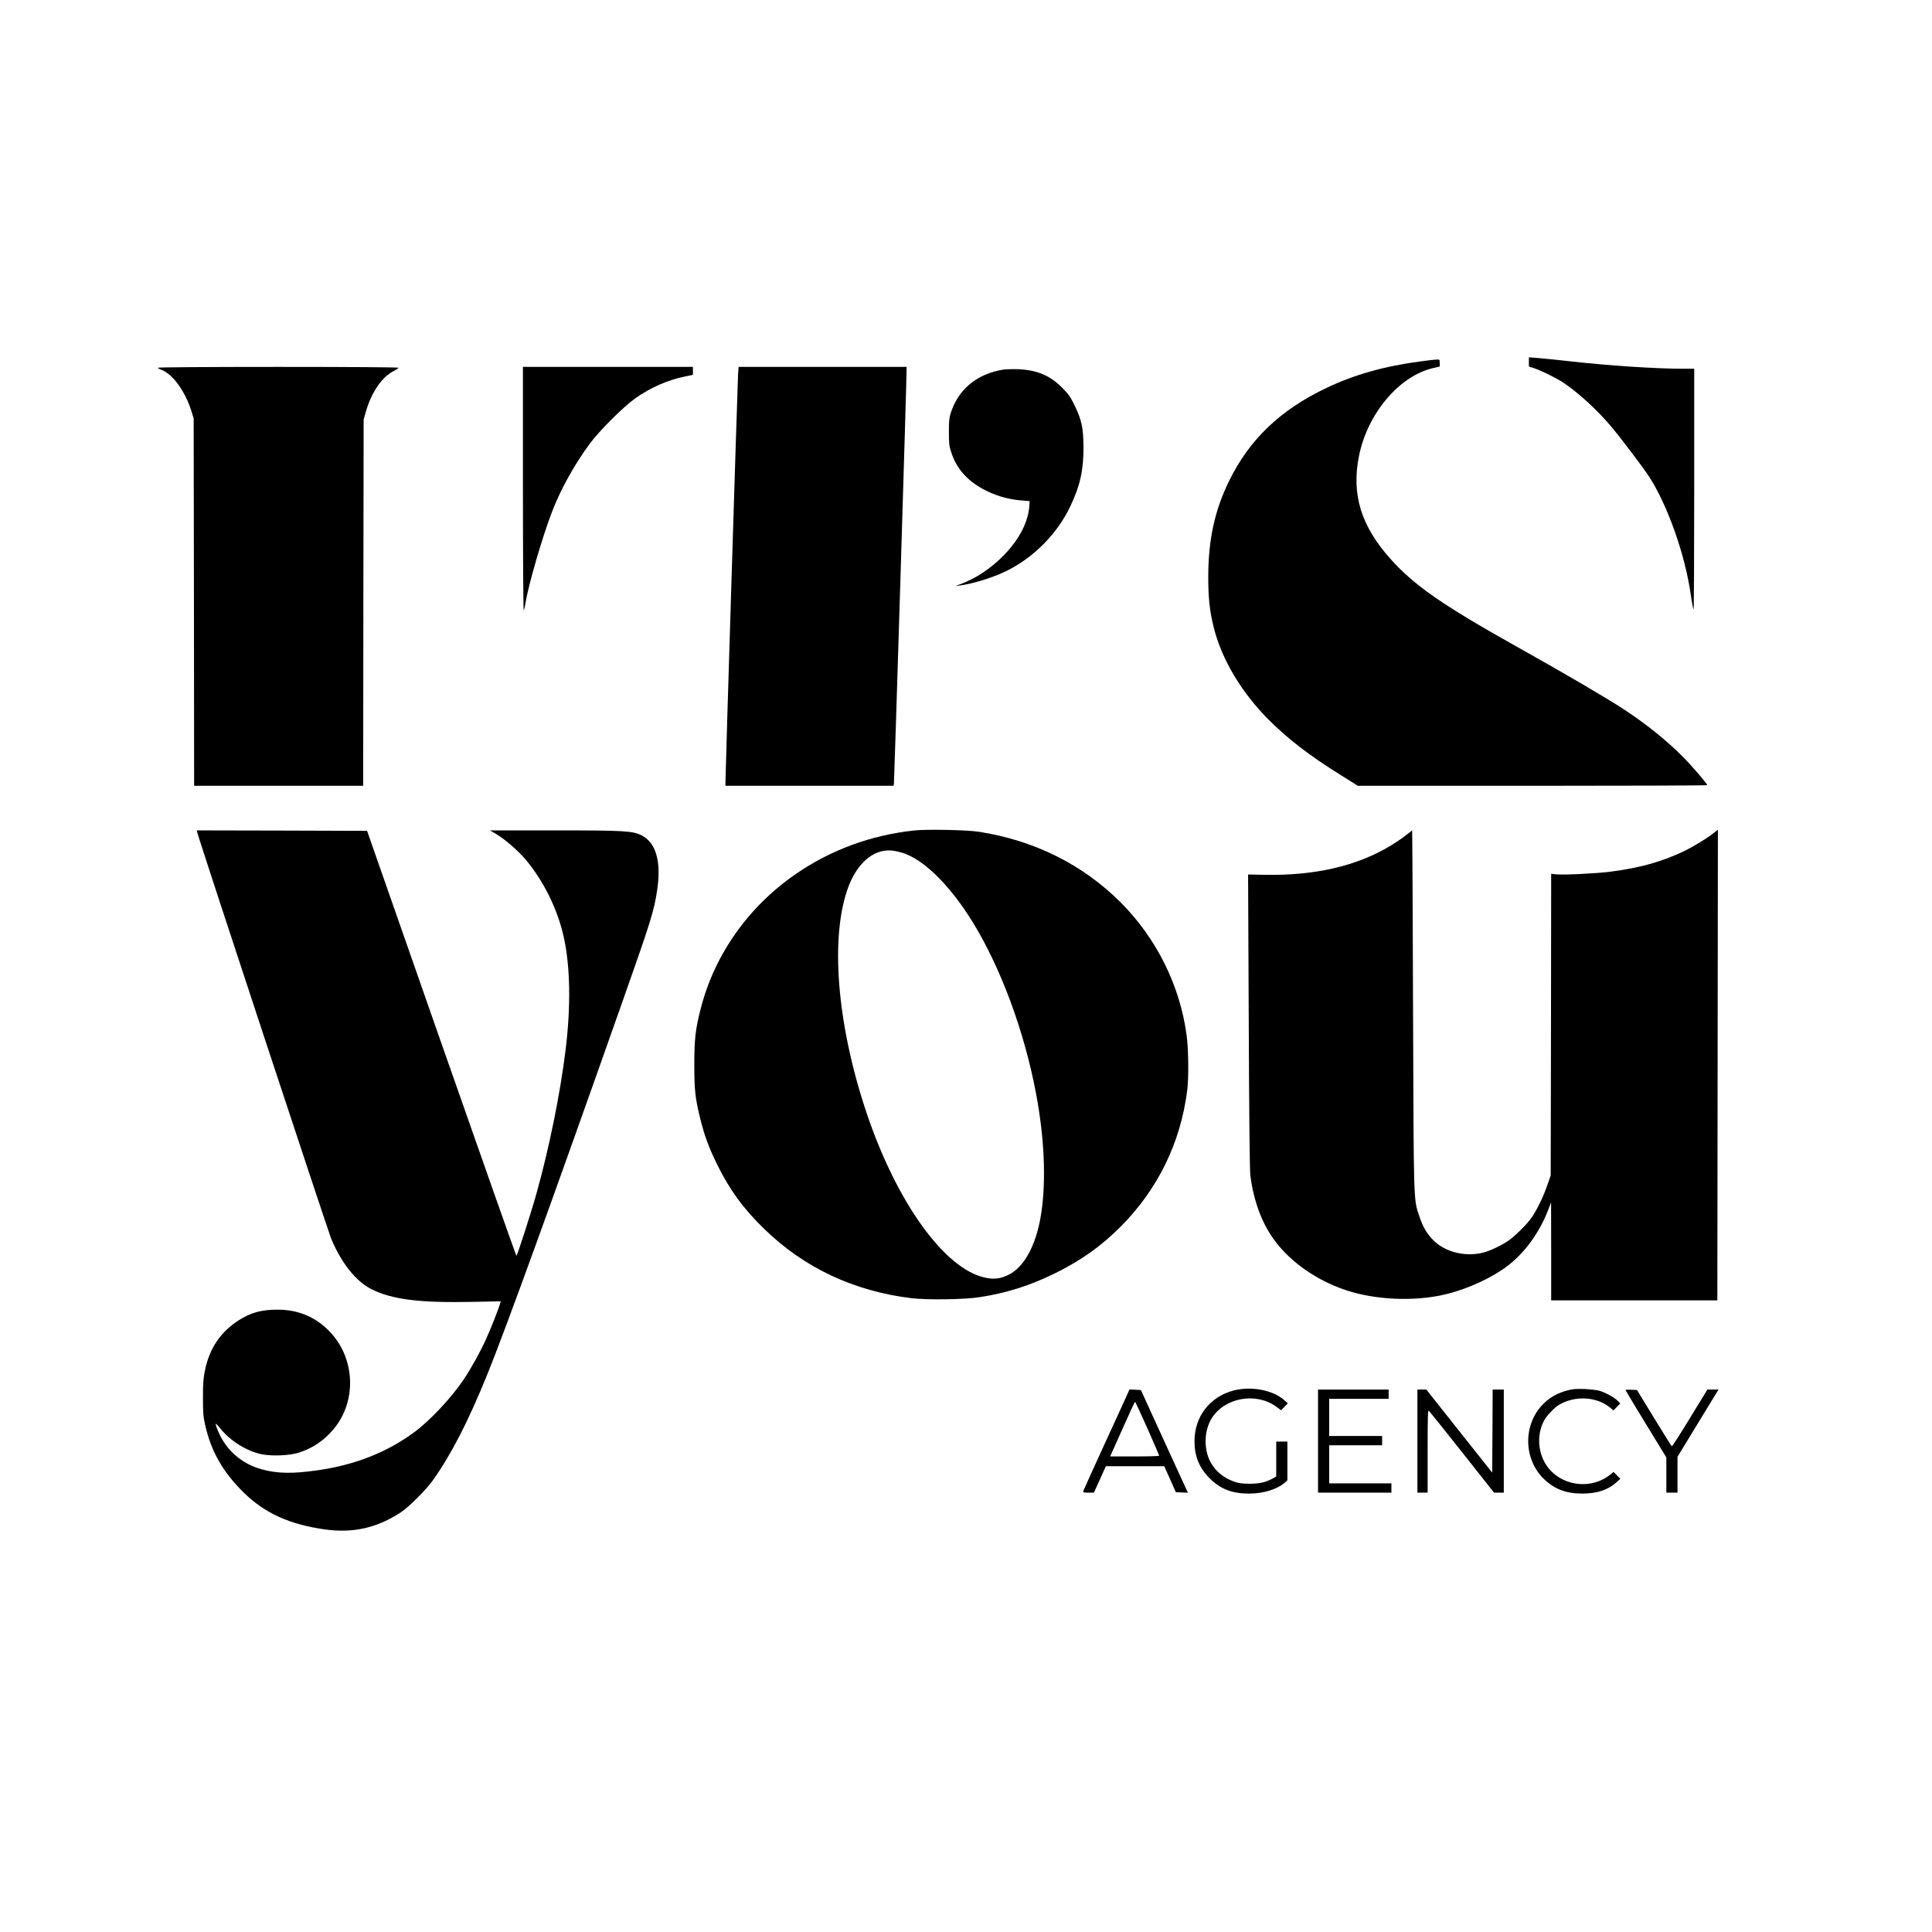
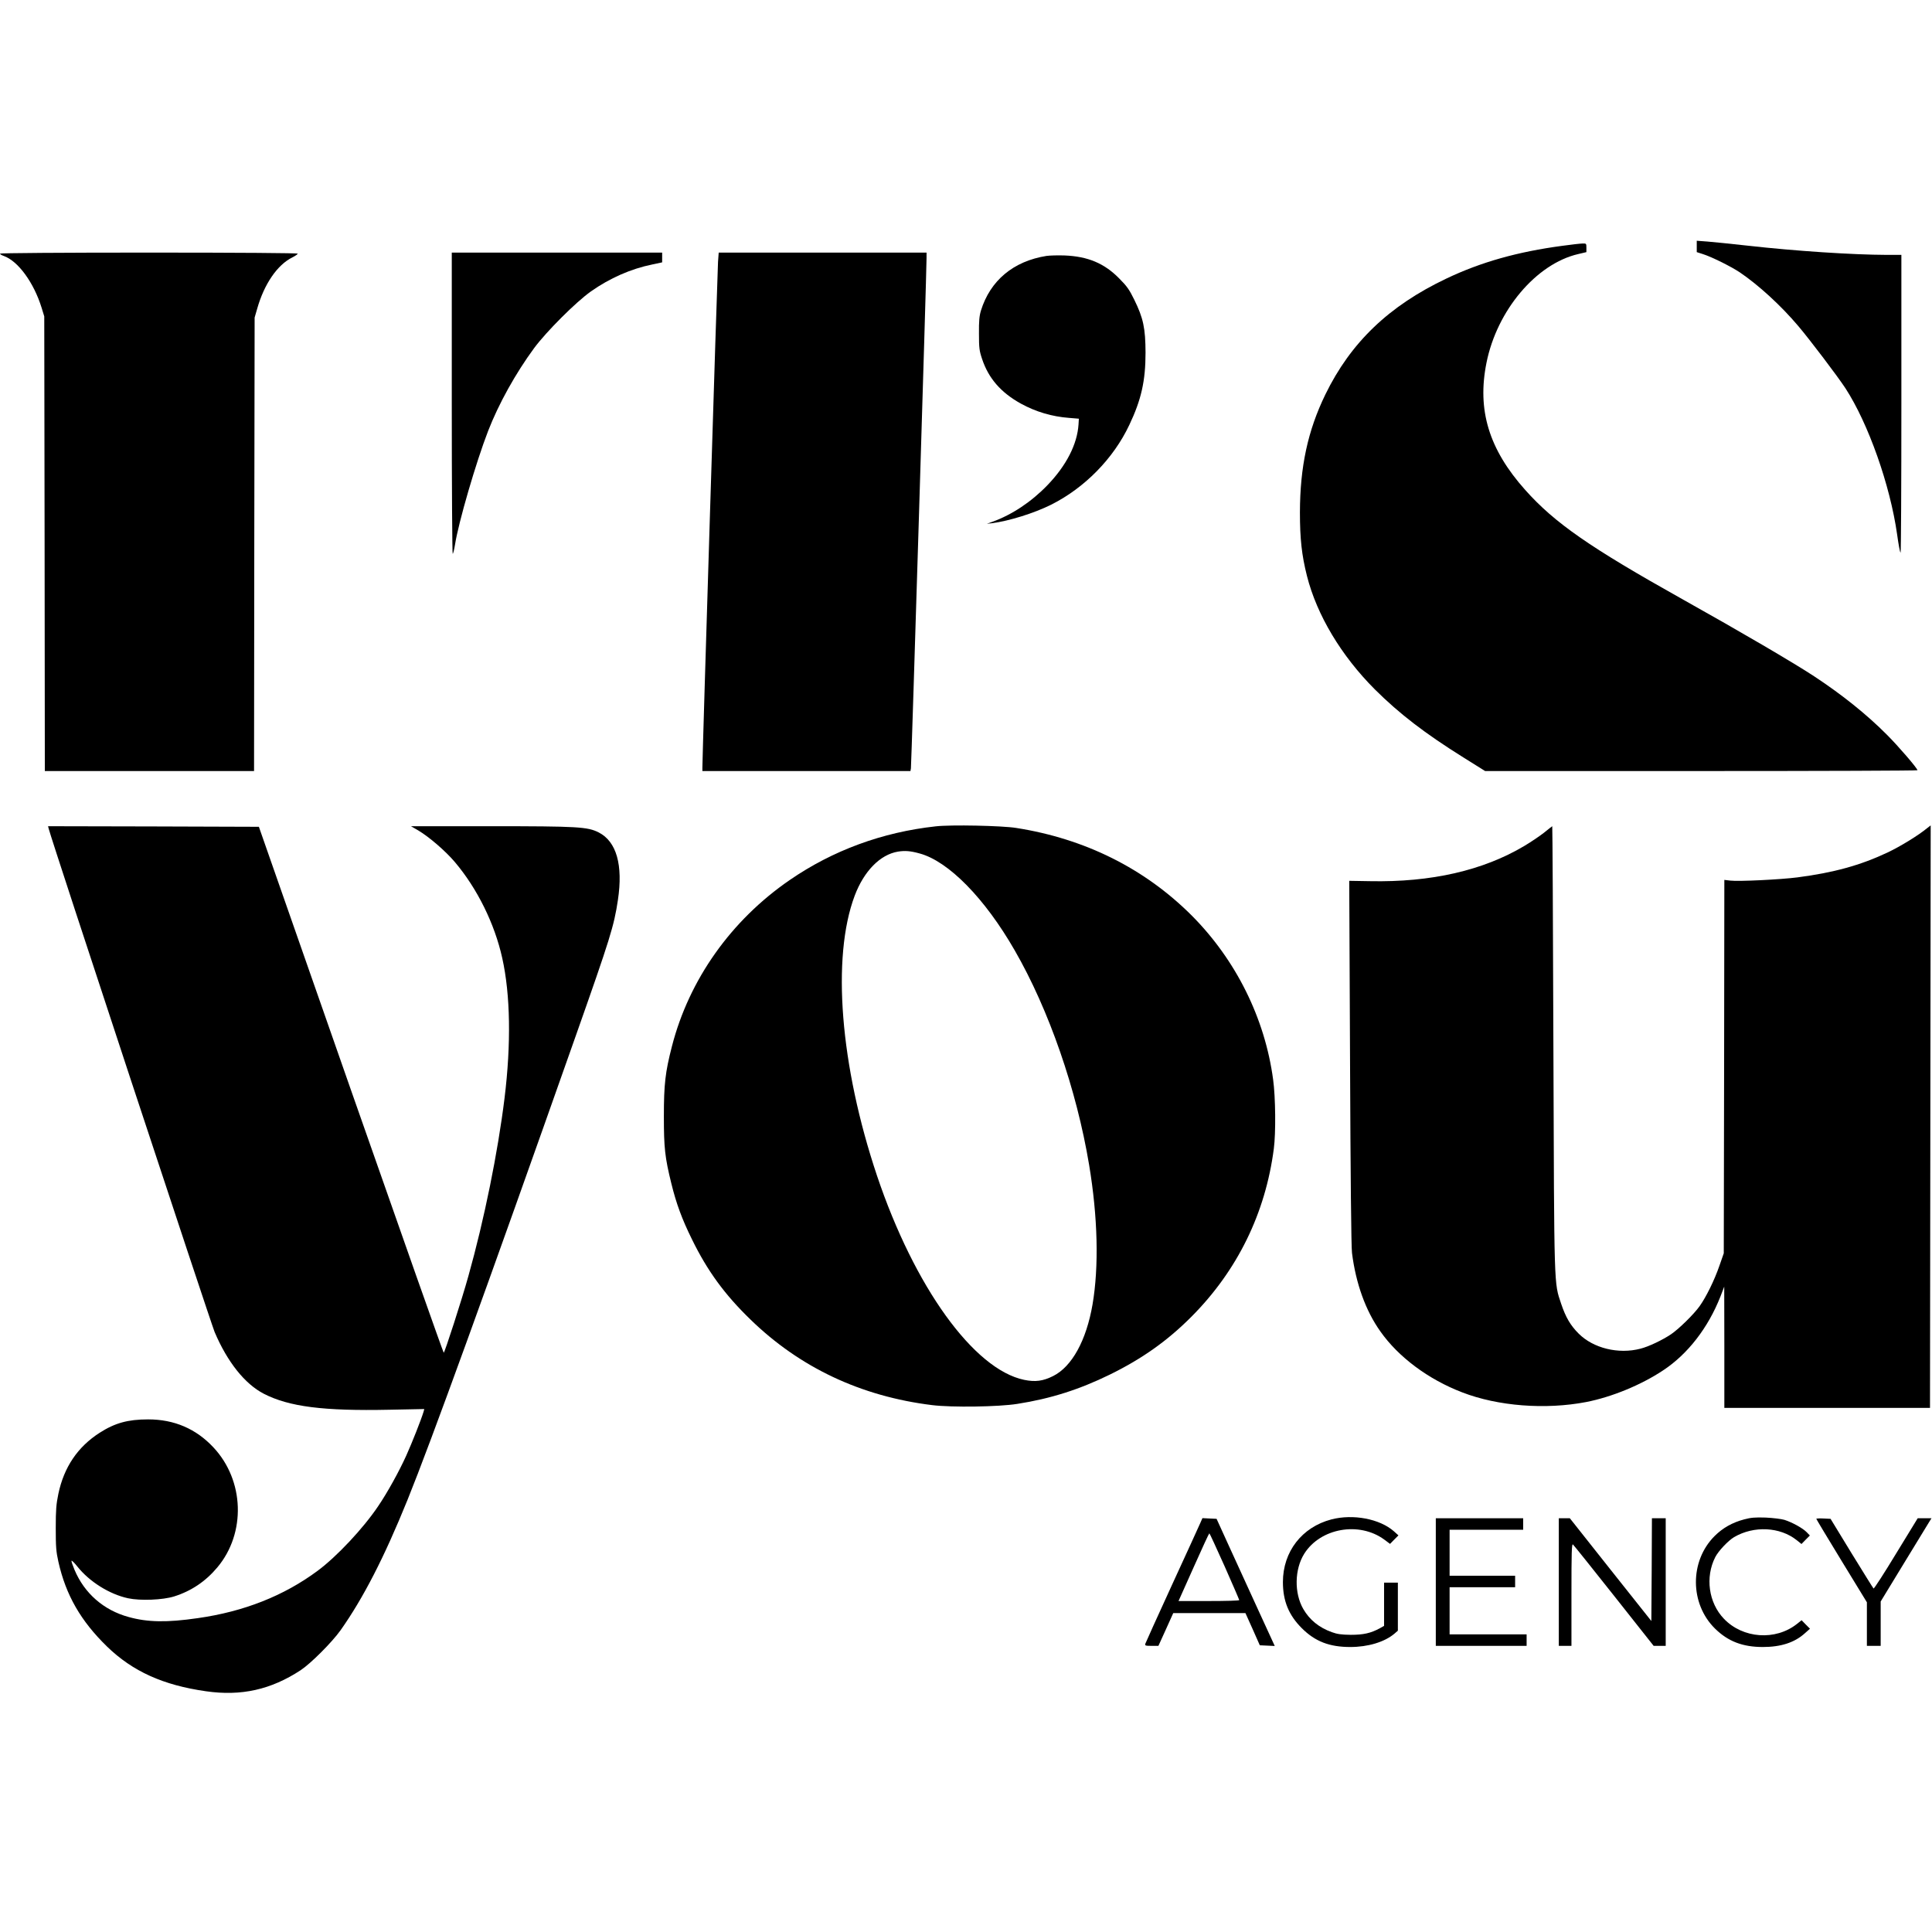
- <svg xmlns="http://www.w3.org/2000/svg" version="1.0" viewBox="0 0 2080 2080" preserveAspectRatio="xMidYMid meet">
-   <g transform="translate(0,2080) scale(0.1,-0.1)" fill="currentColor" stroke="none">
-     <path d="M16460 16903 l0 -49 53 -17 c74 -23 245 -108 320 -158 163 -110 359 -289 511 -469 100 -118 342 -437 410 -541 199 -307 388 -841 449 -1271 12 -87 25 -158 30 -158 4 0 7 583 7 1295 l0 1295 -127 0 c-296 1 -789 33 -1208 80 -143 16 -302 32 -352 36 l-93 7 0 -50z" />
-     <path d="M15291 16909 c-390 -52 -709 -142 -1009 -285 -501 -238 -833 -557 -1053 -1009 -153 -315 -220 -628 -221 -1025 0 -231 16 -374 61 -552 86 -341 299 -696 591 -988 212 -211 437 -384 772 -593 l187 -117 1881 0 c1034 0 1880 3 1880 7 0 16 -165 208 -265 308 -176 177 -389 348 -635 510 -180 118 -632 383 -1145 670 -806 451 -1111 663 -1367 950 -316 354 -420 695 -337 1107 91 455 432 860 797 945 l72 17 0 38 c0 36 -1 38 -32 37 -18 0 -98 -9 -177 -20z" />
-     <path d="M1700 16841 c0 -5 14 -14 32 -20 125 -44 262 -231 330 -451 l23 -75 3 -1977 2 -1978 910 0 910 0 2 1973 3 1972 22 76 c61 216 176 383 306 447 26 13 47 28 47 33 0 5 -503 9 -1295 9 -763 0 -1295 -4 -1295 -9z" />
-     <path d="M5630 15540 c0 -720 4 -1310 8 -1310 4 0 13 36 20 79 30 193 183 718 288 989 92 237 238 500 401 722 108 145 362 399 493 492 163 115 348 197 536 235 l84 18 0 42 0 43 -915 0 -915 0 0 -1310z" />
-     <path d="M7946 16768 c-5 -73 -137 -4328 -136 -4400 l0 -28 905 0 905 0 4 23 c4 22 137 4346 136 4440 l0 47 -904 0 -904 0 -6 -82z" />
-     <path d="M10803 16821 c-288 -46 -489 -214 -570 -476 -14 -47 -18 -91 -17 -200 0 -124 3 -149 27 -220 56 -169 164 -293 338 -389 129 -71 271 -113 419 -124 l85 -7 -3 -50 c-11 -172 -106 -358 -271 -529 -139 -144 -307 -256 -476 -317 l-50 -18 45 5 c147 19 366 87 514 161 291 146 542 401 680 694 104 219 141 383 141 629 -1 212 -19 299 -98 460 -43 88 -64 118 -132 186 -129 131 -272 191 -475 199 -58 2 -128 0 -157 -4z" />
-     <path d="M9840 11859 c-465 -51 -895 -209 -1270 -467 -511 -351 -876 -867 -1025 -1447 -58 -225 -70 -330 -70 -610 0 -272 9 -356 65 -583 43 -175 92 -309 180 -487 133 -272 283 -478 507 -695 430 -419 963 -670 1583 -746 171 -21 579 -15 740 11 289 45 540 125 805 255 281 138 501 294 710 504 399 401 643 899 716 1461 18 136 15 447 -6 600 -71 534 -324 1043 -710 1430 -408 407 -926 666 -1525 760 -124 20 -568 29 -700 14z m-140 -236 c251 -68 567 -390 827 -843 298 -517 538 -1211 647 -1865 76 -454 86 -887 30 -1215 -54 -313 -179 -541 -343 -623 -88 -44 -155 -53 -252 -33 -438 91 -954 807 -1280 1776 -321 958 -396 1898 -194 2436 81 214 221 357 376 383 62 10 110 6 189 -16z" />
-     <path d="M18465 11844 c-76 -63 -232 -159 -346 -213 -236 -111 -467 -175 -783 -216 -146 -19 -515 -37 -585 -28 l-51 6 -2 -1624 -3 -1624 -37 -106 c-44 -128 -115 -272 -173 -354 -50 -70 -179 -197 -248 -244 -74 -50 -195 -108 -267 -126 -191 -50 -411 4 -538 132 -71 71 -112 141 -152 260 -62 187 -60 102 -67 2221 -3 1062 -8 1932 -10 1932 -1 0 -33 -25 -70 -55 -38 -30 -115 -82 -172 -116 -359 -214 -811 -318 -1345 -307 l-179 3 7 -1577 c4 -975 10 -1609 17 -1660 33 -264 118 -502 247 -683 157 -223 417 -417 712 -530 310 -120 724 -152 1078 -84 221 43 478 148 670 276 214 141 391 370 498 642 l33 86 1 -527 0 -528 894 0 895 0 3 2533 c2 1392 3 2533 3 2534 0 0 -13 -10 -30 -23z" />
-     <path d="M2124 11837 c24 -98 1409 -4295 1443 -4377 111 -261 263 -452 428 -537 220 -113 519 -151 1093 -139 l303 6 -6 -22 c-21 -70 -101 -272 -151 -383 -62 -137 -164 -322 -245 -441 -130 -193 -360 -438 -526 -561 -294 -218 -641 -355 -1043 -412 -268 -39 -436 -36 -601 10 -217 59 -385 206 -471 411 -16 38 -28 73 -26 78 2 5 25 -17 51 -50 105 -132 279 -241 441 -276 108 -23 302 -15 401 16 149 47 274 131 376 253 250 298 235 756 -34 1043 -151 162 -341 244 -568 244 -176 0 -289 -31 -423 -117 -190 -122 -309 -298 -358 -529 -19 -92 -23 -139 -23 -299 0 -163 3 -205 23 -294 65 -289 194 -514 423 -737 223 -216 488 -336 861 -389 307 -44 565 14 823 183 88 58 272 242 347 347 198 280 380 634 583 1135 204 504 683 1824 1463 4035 301 853 333 956 367 1182 46 306 -12 510 -167 589 -97 49 -180 54 -938 54 l-695 0 64 -37 c94 -56 238 -180 318 -275 194 -229 346 -536 412 -835 71 -318 78 -746 20 -1218 -58 -471 -176 -1055 -315 -1550 -56 -202 -206 -665 -214 -665 -4 0 -367 1029 -808 2288 l-800 2287 -917 3 -917 2 6 -23z" />
-     <path d="M13282 5830 c-257 -67 -422 -281 -422 -545 0 -165 51 -288 164 -401 116 -116 241 -164 422 -164 154 0 297 43 383 115 l31 27 0 209 0 209 -60 0 -60 0 0 -188 0 -188 -37 -21 c-79 -43 -143 -57 -253 -57 -81 1 -118 6 -164 23 -112 40 -194 107 -249 202 -80 139 -76 346 9 481 141 223 477 282 695 123 l51 -38 36 37 37 37 -40 36 c-123 108 -354 152 -543 103z" />
-     <path d="M16872 5830 c-103 -27 -187 -75 -257 -145 -218 -218 -216 -589 4 -805 113 -111 240 -160 416 -160 157 0 277 39 366 120 l44 39 -37 37 -36 37 -40 -32 c-187 -148 -471 -128 -636 45 -133 139 -164 361 -75 536 27 53 112 143 164 174 173 101 400 89 545 -27 l41 -33 36 37 37 37 -28 29 c-33 34 -124 85 -193 107 -26 8 -100 17 -163 20 -93 3 -129 0 -188 -16z" />
-     <path d="M12141 5798 c-10 -24 -121 -266 -246 -538 -125 -272 -229 -503 -232 -512 -5 -16 2 -18 54 -18 l60 0 65 143 64 142 314 0 314 0 63 -140 62 -140 65 -3 65 -3 -146 318 c-80 175 -194 424 -253 553 l-107 235 -62 3 -61 3 -19 -43z m212 -376 c70 -158 127 -290 127 -294 0 -5 -119 -8 -264 -8 l-264 0 132 295 c72 162 133 294 136 294 3 0 62 -129 133 -287z" />
-     <path d="M14190 5285 l0 -555 395 0 395 0 0 50 0 50 -335 0 -335 0 0 205 0 205 285 0 285 0 0 50 0 50 -285 0 -285 0 0 200 0 200 320 0 320 0 0 50 0 50 -380 0 -380 0 0 -555z" />
-     <path d="M15260 5285 l0 -555 55 0 55 0 0 446 c0 367 2 445 13 436 7 -6 168 -207 358 -447 l344 -435 53 0 52 0 0 555 0 555 -60 0 -60 0 -2 -447 -3 -447 -355 447 -354 447 -48 0 -48 0 0 -555z" />
-     <path d="M17500 5835 c0 -3 99 -168 220 -366 l220 -360 0 -189 0 -190 60 0 60 0 0 193 0 193 201 330 c111 181 210 344 221 362 l20 32 -60 0 -60 0 -189 -309 c-103 -170 -191 -306 -195 -302 -4 3 -90 142 -191 306 l-183 300 -62 3 c-34 2 -62 0 -62 -3z" />
+ <svg xmlns="http://www.w3.org/2000/svg" viewBox="0 0 404 404" fill="none">
+   <g clip-path="url(#clip0_442_1222)">
+     <path d="M354.808 51.544V52.722L356.082 53.131C357.861 53.684 361.971 55.727 363.774 56.929C367.692 59.573 372.404 63.876 376.058 68.203C378.461 71.04 384.279 78.708 385.913 81.208C390.697 88.588 395.24 101.424 396.707 111.761C396.995 113.852 397.308 115.559 397.428 115.559C397.524 115.559 397.596 101.545 397.596 84.429V53.299H394.543C387.428 53.275 375.577 52.506 365.505 51.376C362.067 50.992 358.245 50.607 357.043 50.511L354.808 50.343V51.544Z" fill="currentColor" />
+     <path d="M326.707 51.4C317.332 52.65 309.663 54.814 302.452 58.251C290.409 63.972 282.428 71.641 277.139 82.506C273.462 90.078 271.851 97.602 271.827 107.146C271.827 112.698 272.212 116.136 273.293 120.415C275.361 128.612 280.481 137.146 287.5 144.165C292.596 149.237 298.005 153.396 306.058 158.42L310.553 161.232H355.769C380.625 161.232 400.962 161.16 400.962 161.064C400.962 160.679 396.995 156.064 394.591 153.66C390.361 149.405 385.24 145.295 379.327 141.4C375 138.564 364.135 132.194 351.803 125.295C332.428 114.453 325.096 109.357 318.942 102.458C311.346 93.948 308.846 85.751 310.841 75.847C313.029 64.91 321.226 55.174 330 53.131L331.731 52.722V51.809C331.731 50.944 331.707 50.895 330.962 50.919C330.529 50.919 328.606 51.136 326.707 51.4Z" fill="currentColor" />
+     <path d="M0 53.035C0 53.155 0.337 53.371 0.769 53.516C3.774 54.573 7.067 59.069 8.702 64.357L9.255 66.16L9.327 113.684L9.375 161.232H31.25H53.125L53.173 113.804L53.245 66.4L53.774 64.573C55.24 59.381 58.005 55.367 61.13 53.828C61.755 53.516 62.26 53.155 62.26 53.035C62.26 52.915 50.168 52.819 31.13 52.819C12.789 52.819 0 52.915 0 53.035Z" fill="currentColor" />
+     <path d="M94.471 84.309C94.471 101.617 94.567 115.799 94.663 115.799C94.76 115.799 94.976 114.934 95.144 113.9C95.865 109.261 99.543 96.641 102.067 90.126C104.279 84.429 107.788 78.107 111.707 72.77C114.303 69.285 120.409 63.179 123.558 60.944C127.476 58.179 131.923 56.208 136.442 55.294L138.462 54.862V53.852V52.819H116.466H94.471V84.309Z" fill="currentColor" />
+     <path d="M150.144 54.79C150.024 56.545 146.851 158.828 146.875 160.559V161.232H168.63H190.385L190.481 160.679C190.577 160.15 193.774 56.208 193.75 53.948V52.819H172.019H150.288L150.144 54.79Z" fill="currentColor" />
+     <path d="M218.822 53.516C211.899 54.621 207.067 58.66 205.12 64.958C204.784 66.088 204.687 67.145 204.712 69.766C204.712 72.746 204.784 73.347 205.361 75.054C206.707 79.117 209.303 82.097 213.486 84.405C216.587 86.112 220 87.121 223.558 87.386L225.601 87.554L225.529 88.756C225.264 92.891 222.981 97.362 219.014 101.472C215.673 104.934 211.635 107.626 207.572 109.093L206.37 109.525L207.452 109.405C210.986 108.948 216.25 107.314 219.808 105.535C226.803 102.025 232.837 95.895 236.154 88.852C238.654 83.588 239.543 79.645 239.543 73.732C239.519 68.636 239.087 66.544 237.187 62.674C236.154 60.559 235.649 59.838 234.014 58.203C230.913 55.054 227.476 53.612 222.596 53.419C221.202 53.371 219.519 53.419 218.822 53.516Z" fill="currentColor" />
+     <path d="M195.673 172.795C184.495 174.02 174.159 177.819 165.144 184.02C152.86 192.458 144.086 204.862 140.505 218.804C139.11 224.213 138.822 226.737 138.822 233.468C138.822 240.006 139.038 242.025 140.385 247.482C141.418 251.689 142.596 254.91 144.711 259.189C147.909 265.727 151.514 270.679 156.899 275.895C167.235 285.968 180.048 292.001 194.952 293.828C199.062 294.333 208.87 294.189 212.74 293.564C219.687 292.482 225.721 290.559 232.091 287.434C238.846 284.117 244.135 280.367 249.159 275.319C258.75 265.679 264.615 253.708 266.37 240.198C266.803 236.929 266.731 229.453 266.226 225.775C264.519 212.939 258.437 200.703 249.159 191.4C239.351 181.617 226.899 175.391 212.5 173.131C209.519 172.65 198.846 172.434 195.673 172.795ZM192.308 178.468C198.341 180.102 205.937 187.843 212.187 198.732C219.351 211.16 225.12 227.843 227.74 243.564C229.567 254.477 229.808 264.886 228.461 272.77C227.163 280.295 224.159 285.775 220.216 287.746C218.101 288.804 216.49 289.02 214.159 288.54C203.63 286.352 191.226 269.141 183.389 245.847C175.673 222.819 173.87 200.222 178.726 187.29C180.673 182.145 184.038 178.708 187.764 178.083C189.255 177.843 190.409 177.939 192.308 178.468Z" fill="currentColor" />
+     <path d="M403.005 173.155C401.178 174.67 397.428 176.977 394.687 178.275C389.014 180.944 383.462 182.482 375.865 183.468C372.356 183.924 363.486 184.357 361.803 184.141L360.577 183.996L360.529 223.035L360.457 262.073L359.567 264.621C358.51 267.698 356.803 271.16 355.409 273.131C354.207 274.814 351.106 277.867 349.447 278.996C347.668 280.198 344.76 281.593 343.029 282.025C338.437 283.227 333.149 281.929 330.096 278.852C328.389 277.145 327.404 275.463 326.442 272.602C324.952 268.107 325 270.15 324.832 219.213C324.76 193.684 324.639 172.77 324.591 172.77C324.567 172.77 323.798 173.371 322.909 174.093C321.995 174.814 320.144 176.064 318.774 176.881C310.144 182.025 299.279 184.525 286.442 184.261L282.139 184.189L282.308 222.097C282.404 245.535 282.548 260.775 282.716 262.001C283.51 268.347 285.553 274.069 288.654 278.42C292.428 283.78 298.678 288.444 305.769 291.16C313.221 294.045 323.173 294.814 331.683 293.179C336.995 292.145 343.173 289.621 347.788 286.545C352.933 283.155 357.187 277.65 359.76 271.112L360.553 269.045L360.577 281.713V294.405H382.067H403.582L403.654 233.516C403.702 200.054 403.726 172.626 403.726 172.602C403.726 172.602 403.413 172.843 403.005 173.155Z" fill="currentColor" />
+     <path d="M10.192 173.323C10.769 175.679 44.062 276.568 44.88 278.54C47.548 284.814 51.202 289.405 55.168 291.448C60.457 294.165 67.644 295.078 81.442 294.79L88.726 294.645L88.582 295.174C88.077 296.857 86.154 301.713 84.952 304.381C83.462 307.674 81.01 312.121 79.062 314.982C75.938 319.621 70.409 325.511 66.418 328.468C59.351 333.708 51.01 337.001 41.346 338.371C34.904 339.309 30.865 339.237 26.899 338.131C21.683 336.713 17.644 333.179 15.577 328.251C15.192 327.338 14.904 326.496 14.952 326.376C15 326.256 15.553 326.785 16.178 327.578C18.702 330.751 22.885 333.371 26.779 334.213C29.375 334.766 34.038 334.573 36.418 333.828C40 332.698 43.005 330.679 45.457 327.746C51.466 320.583 51.106 309.573 44.639 302.674C41.01 298.78 36.442 296.809 30.986 296.809C26.755 296.809 24.038 297.554 20.817 299.621C16.25 302.554 13.389 306.785 12.212 312.338C11.755 314.549 11.659 315.679 11.659 319.525C11.659 323.443 11.731 324.453 12.212 326.593C13.774 333.54 16.875 338.948 22.38 344.309C27.74 349.501 34.111 352.386 43.077 353.66C50.457 354.718 56.659 353.323 62.861 349.261C64.976 347.867 69.399 343.443 71.202 340.919C75.962 334.189 80.337 325.679 85.216 313.636C90.12 301.52 101.635 269.79 120.385 216.641C127.62 196.136 128.389 193.66 129.207 188.227C130.313 180.871 128.918 175.967 125.192 174.068C122.861 172.891 120.865 172.77 102.644 172.77H85.938L87.476 173.66C89.736 175.006 93.197 177.987 95.12 180.27C99.784 185.775 103.438 193.155 105.024 200.342C106.731 207.987 106.899 218.275 105.505 229.621C104.111 240.943 101.274 254.982 97.933 266.881C96.587 271.737 92.981 282.867 92.788 282.867C92.692 282.867 83.966 258.131 73.365 227.867L54.135 172.891L32.091 172.818L10.048 172.77L10.192 173.323Z" fill="currentColor" />
+     <path d="M278.414 317.722C272.236 319.333 268.269 324.477 268.269 330.823C268.269 334.79 269.495 337.746 272.212 340.463C275 343.251 278.005 344.405 282.356 344.405C286.058 344.405 289.495 343.371 291.563 341.641L292.308 340.992V335.968V330.944H290.865H289.423V335.463V339.982L288.534 340.487C286.635 341.52 285.096 341.857 282.452 341.857C280.505 341.833 279.615 341.713 278.51 341.304C275.817 340.343 273.846 338.732 272.524 336.448C270.601 333.107 270.697 328.131 272.74 324.886C276.13 319.525 284.207 318.107 289.447 321.929L290.673 322.843L291.539 321.953L292.428 321.064L291.466 320.198C288.51 317.602 282.957 316.545 278.414 317.722Z" fill="currentColor" />
+     <path d="M364.712 317.722C362.236 318.371 360.216 319.525 358.534 321.208C353.293 326.448 353.341 335.367 358.63 340.559C361.346 343.227 364.399 344.405 368.63 344.405C372.404 344.405 375.289 343.468 377.428 341.52L378.486 340.583L377.596 339.694L376.731 338.804L375.769 339.573C371.274 343.131 364.447 342.65 360.481 338.492C357.284 335.15 356.539 329.814 358.678 325.607C359.327 324.333 361.37 322.17 362.62 321.424C366.779 318.996 372.236 319.285 375.721 322.073L376.707 322.867L377.572 321.977L378.462 321.088L377.789 320.391C376.995 319.573 374.808 318.347 373.149 317.819C372.524 317.626 370.745 317.41 369.231 317.338C366.995 317.266 366.13 317.338 364.712 317.722Z" fill="currentColor" />
+     <path d="M250.986 318.492C250.745 319.069 248.077 324.886 245.072 331.424C242.067 337.963 239.567 343.516 239.495 343.732C239.375 344.117 239.543 344.165 240.793 344.165H242.236L243.798 340.727L245.337 337.314H252.885H260.433L261.947 340.679L263.438 344.045L265 344.117L266.563 344.189L263.053 336.545C261.13 332.338 258.39 326.352 256.971 323.251L254.399 317.602L252.909 317.53L251.442 317.458L250.986 318.492ZM256.082 327.53C257.765 331.328 259.135 334.501 259.135 334.597C259.135 334.718 256.274 334.79 252.789 334.79H246.442L249.615 327.698C251.346 323.804 252.813 320.631 252.885 320.631C252.957 320.631 254.375 323.732 256.082 327.53Z" fill="currentColor" />
+     <path d="M300.24 330.823V344.165H309.736H319.231V342.963V341.761H311.178H303.125V336.833V331.905H309.976H316.827V330.703V329.501H309.976H303.125V324.694V319.886H310.817H318.51V318.684V317.482H309.375H300.24V330.823Z" fill="currentColor" />
+     <path d="M325.962 330.823V344.165H327.284H328.606V333.444C328.606 324.621 328.654 322.746 328.918 322.963C329.087 323.107 332.957 327.939 337.524 333.708L345.793 344.165H347.067H348.317V330.823V317.482H346.875H345.433L345.385 328.227L345.313 338.972L336.779 328.227L328.269 317.482H327.116H325.962V330.823Z" fill="currentColor" />
+     <path d="M379.808 317.602C379.808 317.674 382.187 321.641 385.096 326.4L390.385 335.054V339.597V344.165H391.827H393.269V339.525V334.886L398.101 326.953C400.769 322.602 403.149 318.684 403.413 318.251L403.894 317.482H402.452H401.01L396.466 324.91C393.99 328.996 391.875 332.266 391.779 332.17C391.683 332.097 389.615 328.756 387.187 324.814L382.788 317.602L381.298 317.53C380.481 317.482 379.808 317.53 379.808 317.602Z" fill="currentColor" />
  </g>
</svg>
